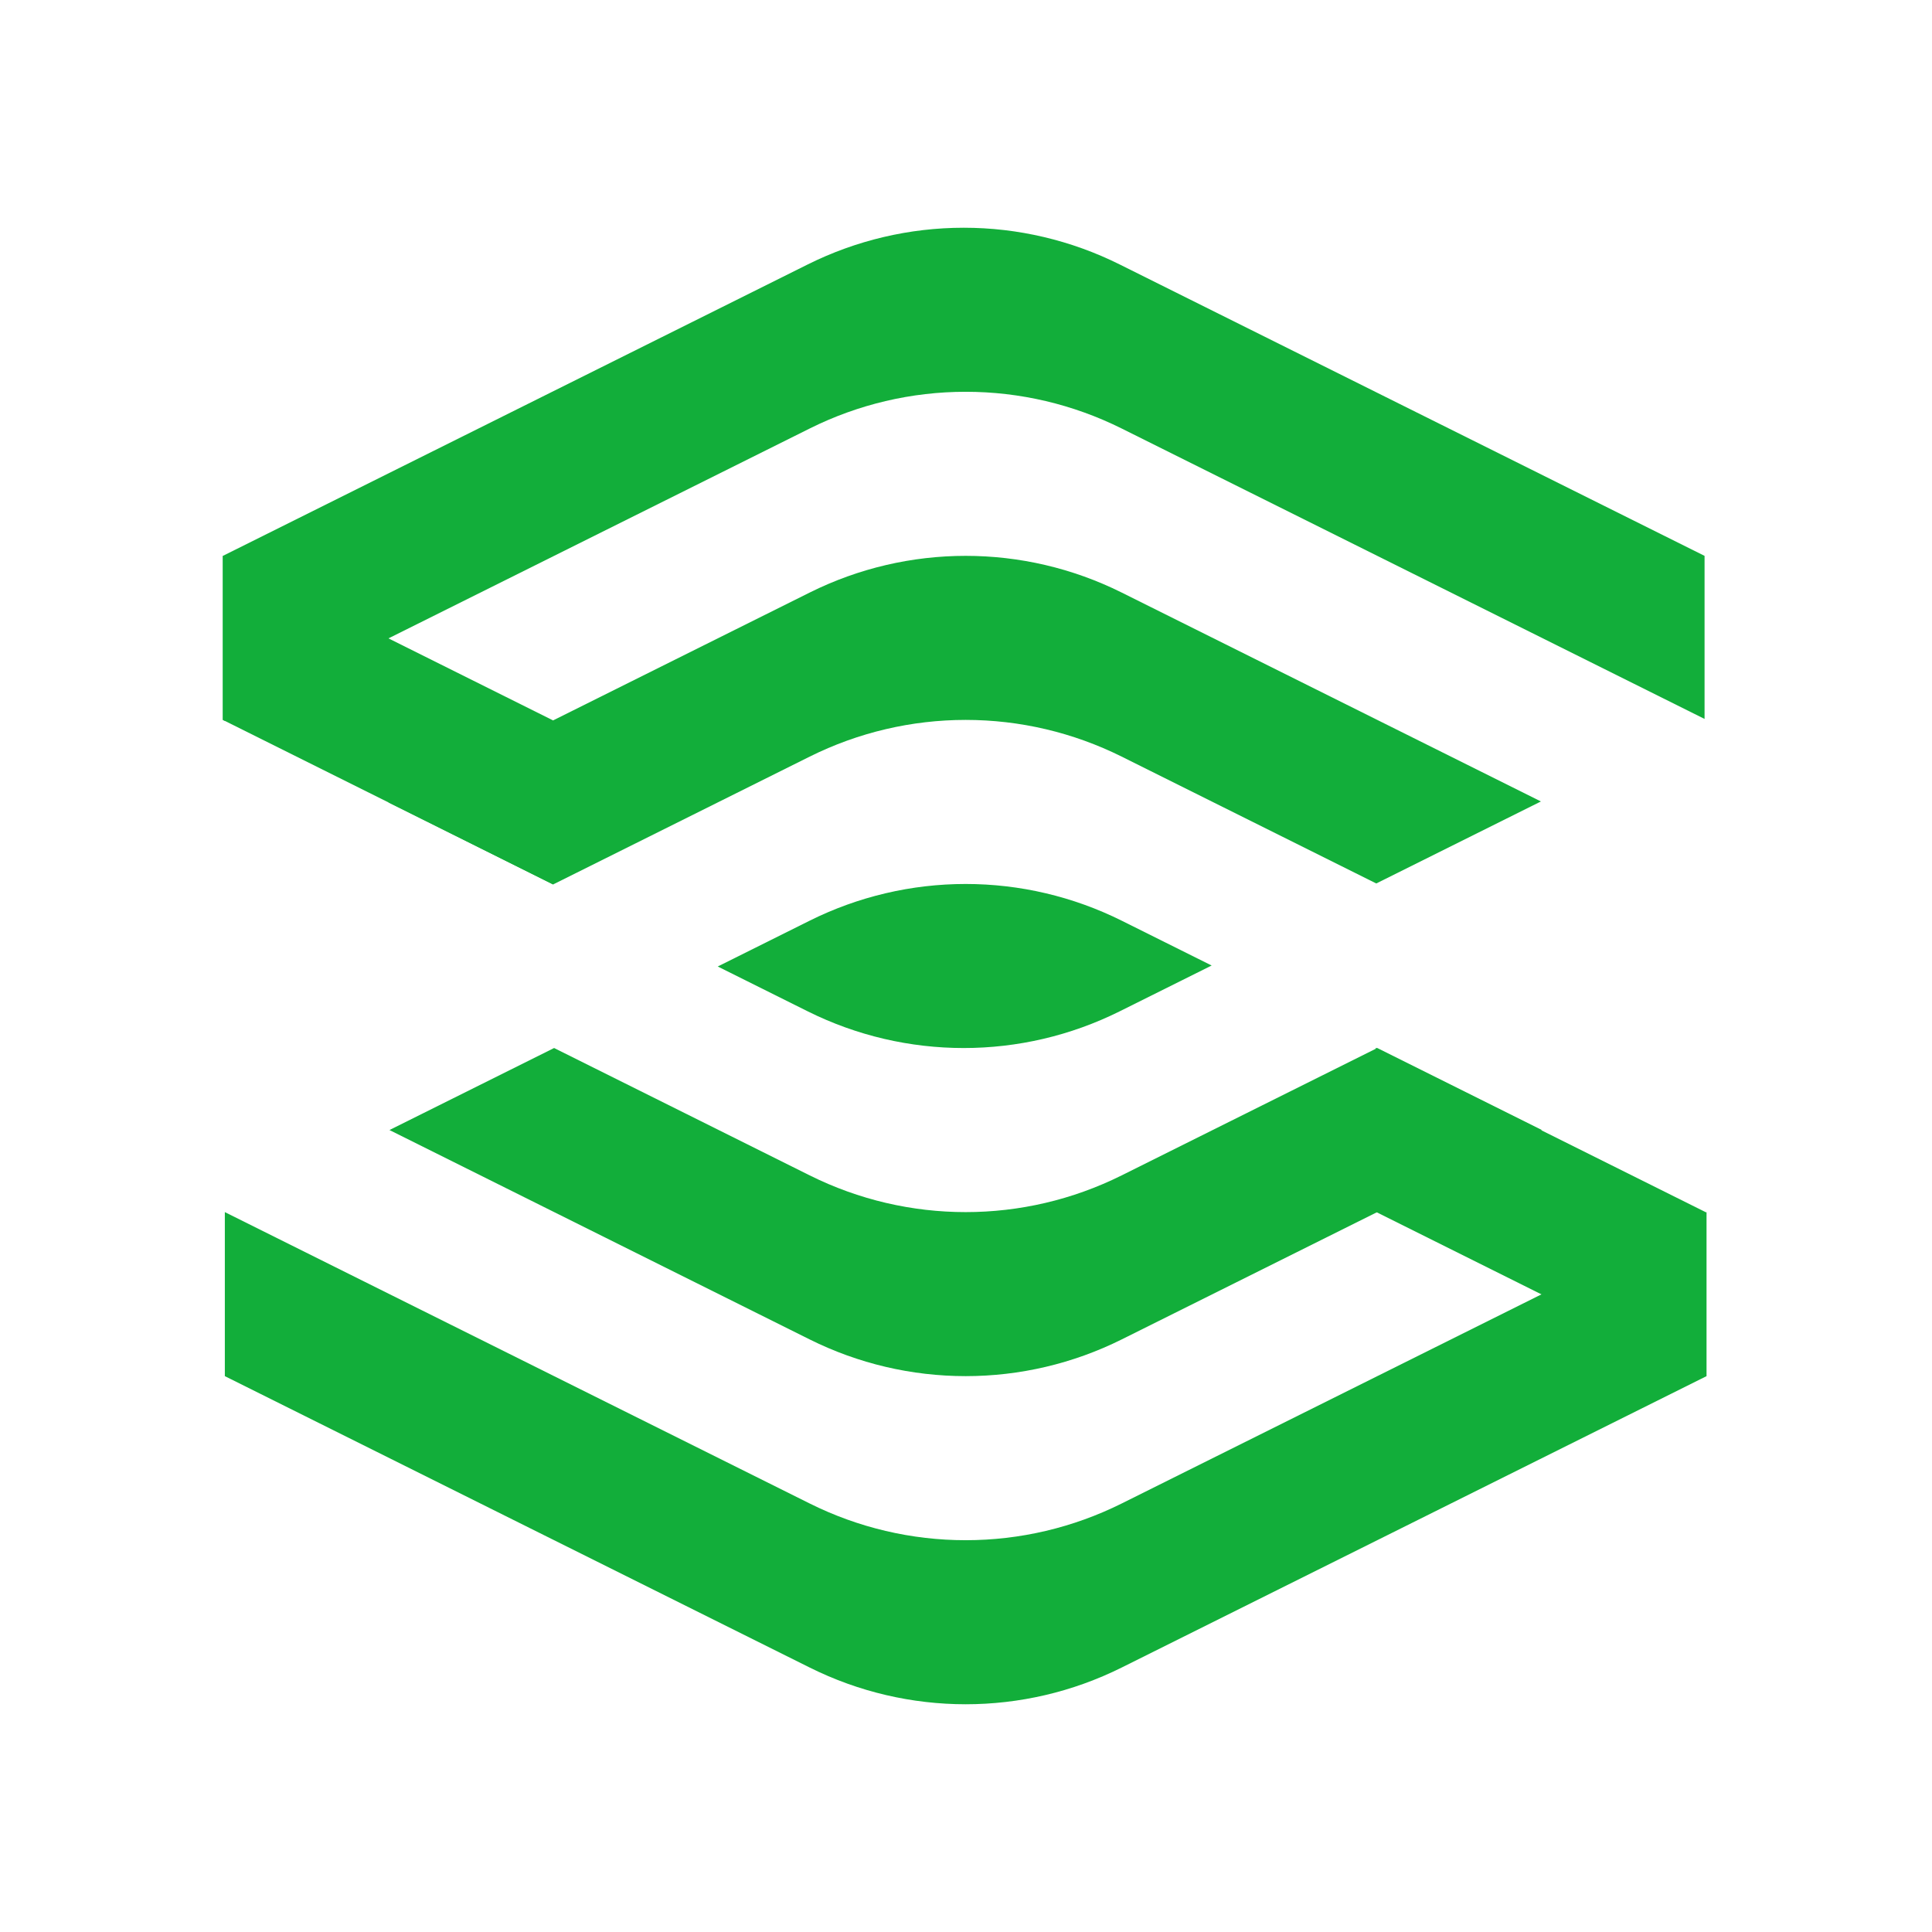
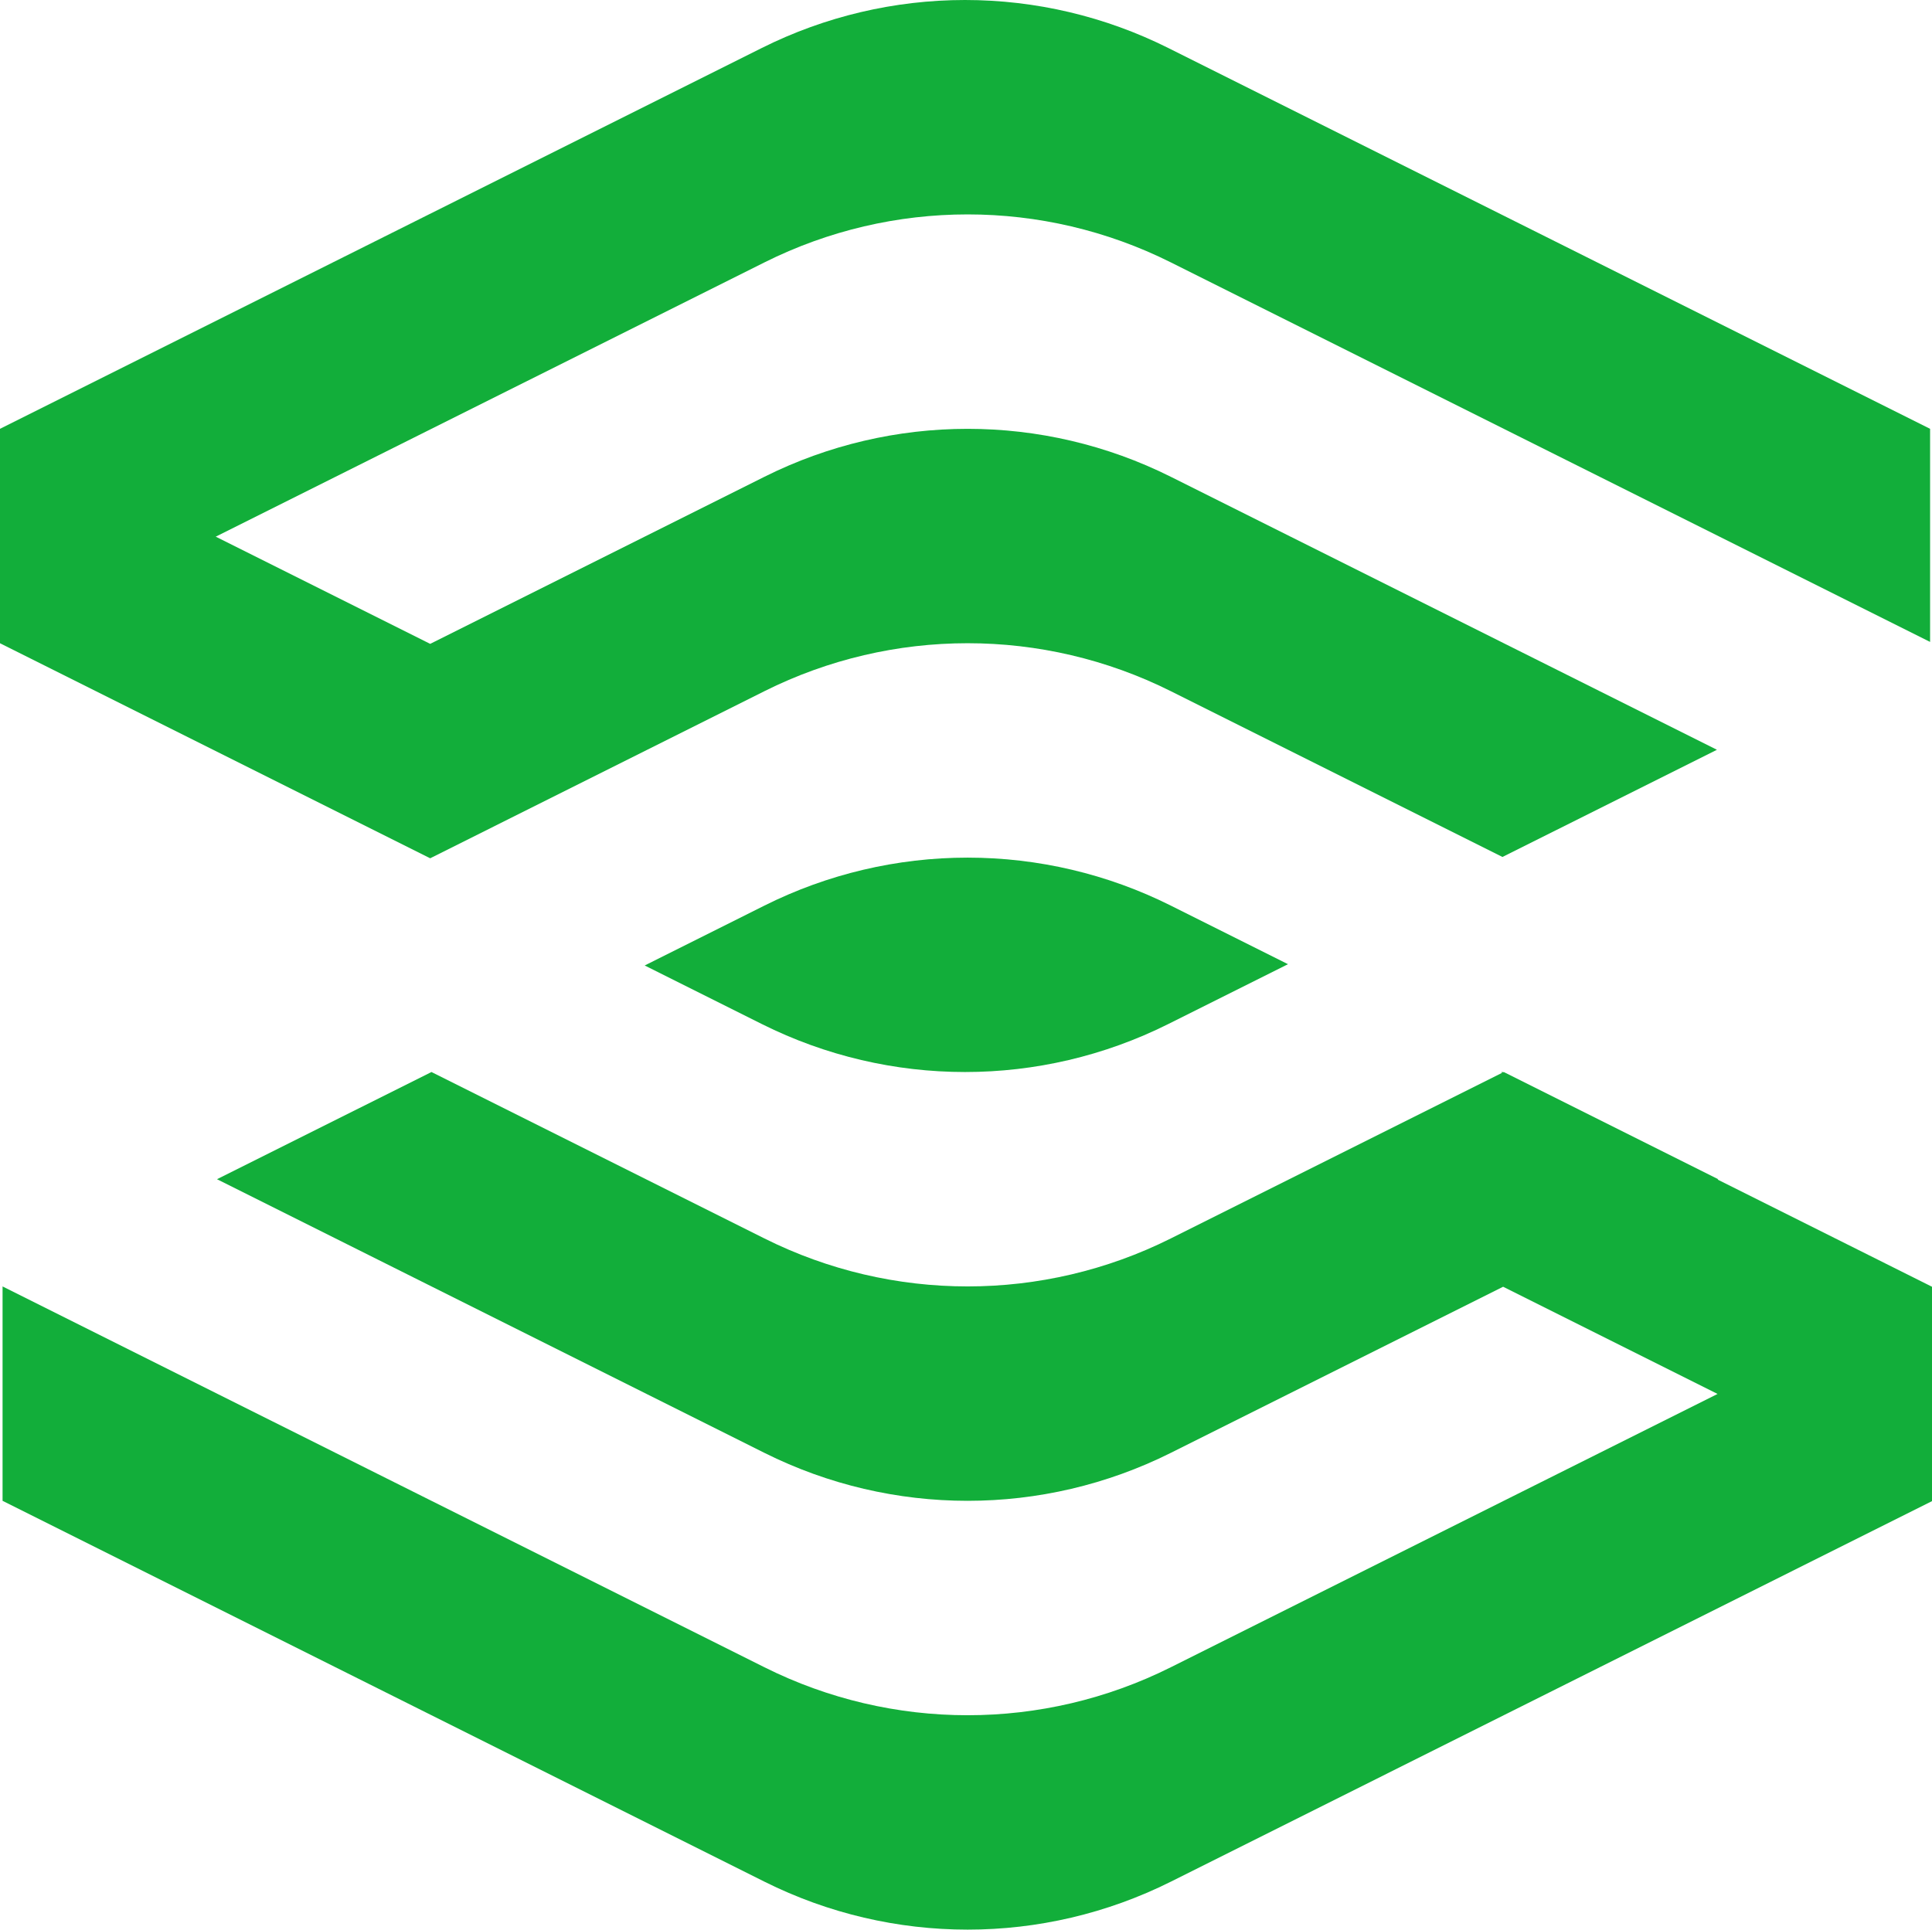
- <svg xmlns="http://www.w3.org/2000/svg" width="250" height="250" fill="none">
-   <path fill="#12AE3A" fill-rule="evenodd" d="M104.781 55.445a45.207 45.207 0 0 1 20.176-4.748 45.215 45.215 0 0 1 20.181 4.748l75.431 37.584v-21.1l-75.687-37.712a45.233 45.233 0 0 0-20.177-4.748 45.27 45.27 0 0 0-20.182 4.748L28.84 71.93v21.226l.253.129v-.13l75.688-37.709Z" clip-rule="evenodd" />
-   <path fill="#12AE3A" fill-rule="evenodd" d="M124.959 93.156a45.274 45.274 0 0 1 20.178 4.746l32.952 16.418 21.306-10.612-54.258-27.036a45.272 45.272 0 0 0-40.354 0l-54.514 27.162 21.306 10.613 33.208-16.545a45.262 45.262 0 0 1 20.176-4.746Z" clip-rule="evenodd" />
-   <path fill="#12AE3A" fill-rule="evenodd" d="M124.958 114.386a45.293 45.293 0 0 0-20.18 4.746l-11.902 5.932c-.001 0-.001 0 0 0l11.647 5.805a45.27 45.27 0 0 0 40.357 0l11.906-5.932-11.651-5.807a45.299 45.299 0 0 0-20.177-4.744Z" clip-rule="evenodd" />
-   <path fill="#12AE3A" fill-rule="evenodd" d="M145.138 152.097a45.243 45.243 0 0 1-40.357 0l-33.08-16.484-21.303 10.613 54.383 27.1a45.245 45.245 0 0 0 20.179 4.745 45.253 45.253 0 0 0 20.178-4.745l54.382-27.1-21.302-10.613-33.08 16.484Zm-73.566-37.649L28.84 93.156V71.925l42.732 21.298v21.225Z" clip-rule="evenodd" />
-   <path fill="#12AE3A" fill-rule="evenodd" d="m220.763 178.104-42.732-21.292v-21.231l42.732 21.298v21.225Z" clip-rule="evenodd" />
-   <path fill="#12AE3A" fill-rule="evenodd" d="M145.139 194.555a45.229 45.229 0 0 1-20.178 4.747 45.22 45.22 0 0 1-20.179-4.747l-75.688-37.709v21.226l75.688 37.711a45.255 45.255 0 0 0 40.357 0l75.686-37.711v-21.226l-75.686 37.709Z" clip-rule="evenodd" />
+ <svg xmlns="http://www.w3.org/2000/svg" width="61.733" height="61.672">
+   <path fill="#12ae3a" d="m47.987 34.252.042.02.02-.01 6.853 3.426-.02.011 6.851 3.426v6.852L37.41 60.14a14.52 14.52 0 0 1-12.982 0L.082 47.967v-6.852l24.345 12.172a14.513 14.513 0 0 0 12.982 0l17.472-8.736-6.852-3.426-10.62 5.31a14.52 14.52 0 0 1-12.982 0L6.934 37.688l6.853-3.426 10.64 5.32a14.513 14.513 0 0 0 12.982 0l10.578-5.289ZM30.918 27.41c2.253 0 4.476.525 6.49 1.532l3.747 1.874-3.828 1.914a14.514 14.514 0 0 1-12.982 0L20.6 30.857l3.828-1.915a14.514 14.514 0 0 1 6.491-1.532zM30.836 0c2.253 0 4.475.525 6.49 1.532l24.346 12.173v6.811L37.41 8.385a14.511 14.511 0 0 0-12.981 0L6.893 17.152l6.853 3.426 10.682-5.341a14.518 14.518 0 0 1 12.98 0l17.453 8.726-6.853 3.426-10.6-5.3a14.518 14.518 0 0 0-12.98 0l-10.682 5.342L0 20.558v-6.853L24.345 1.532A14.52 14.52 0 0 1 30.836 0Z" style="fill-rule:evenodd;stroke:none;stroke-width:1" />
</svg>
